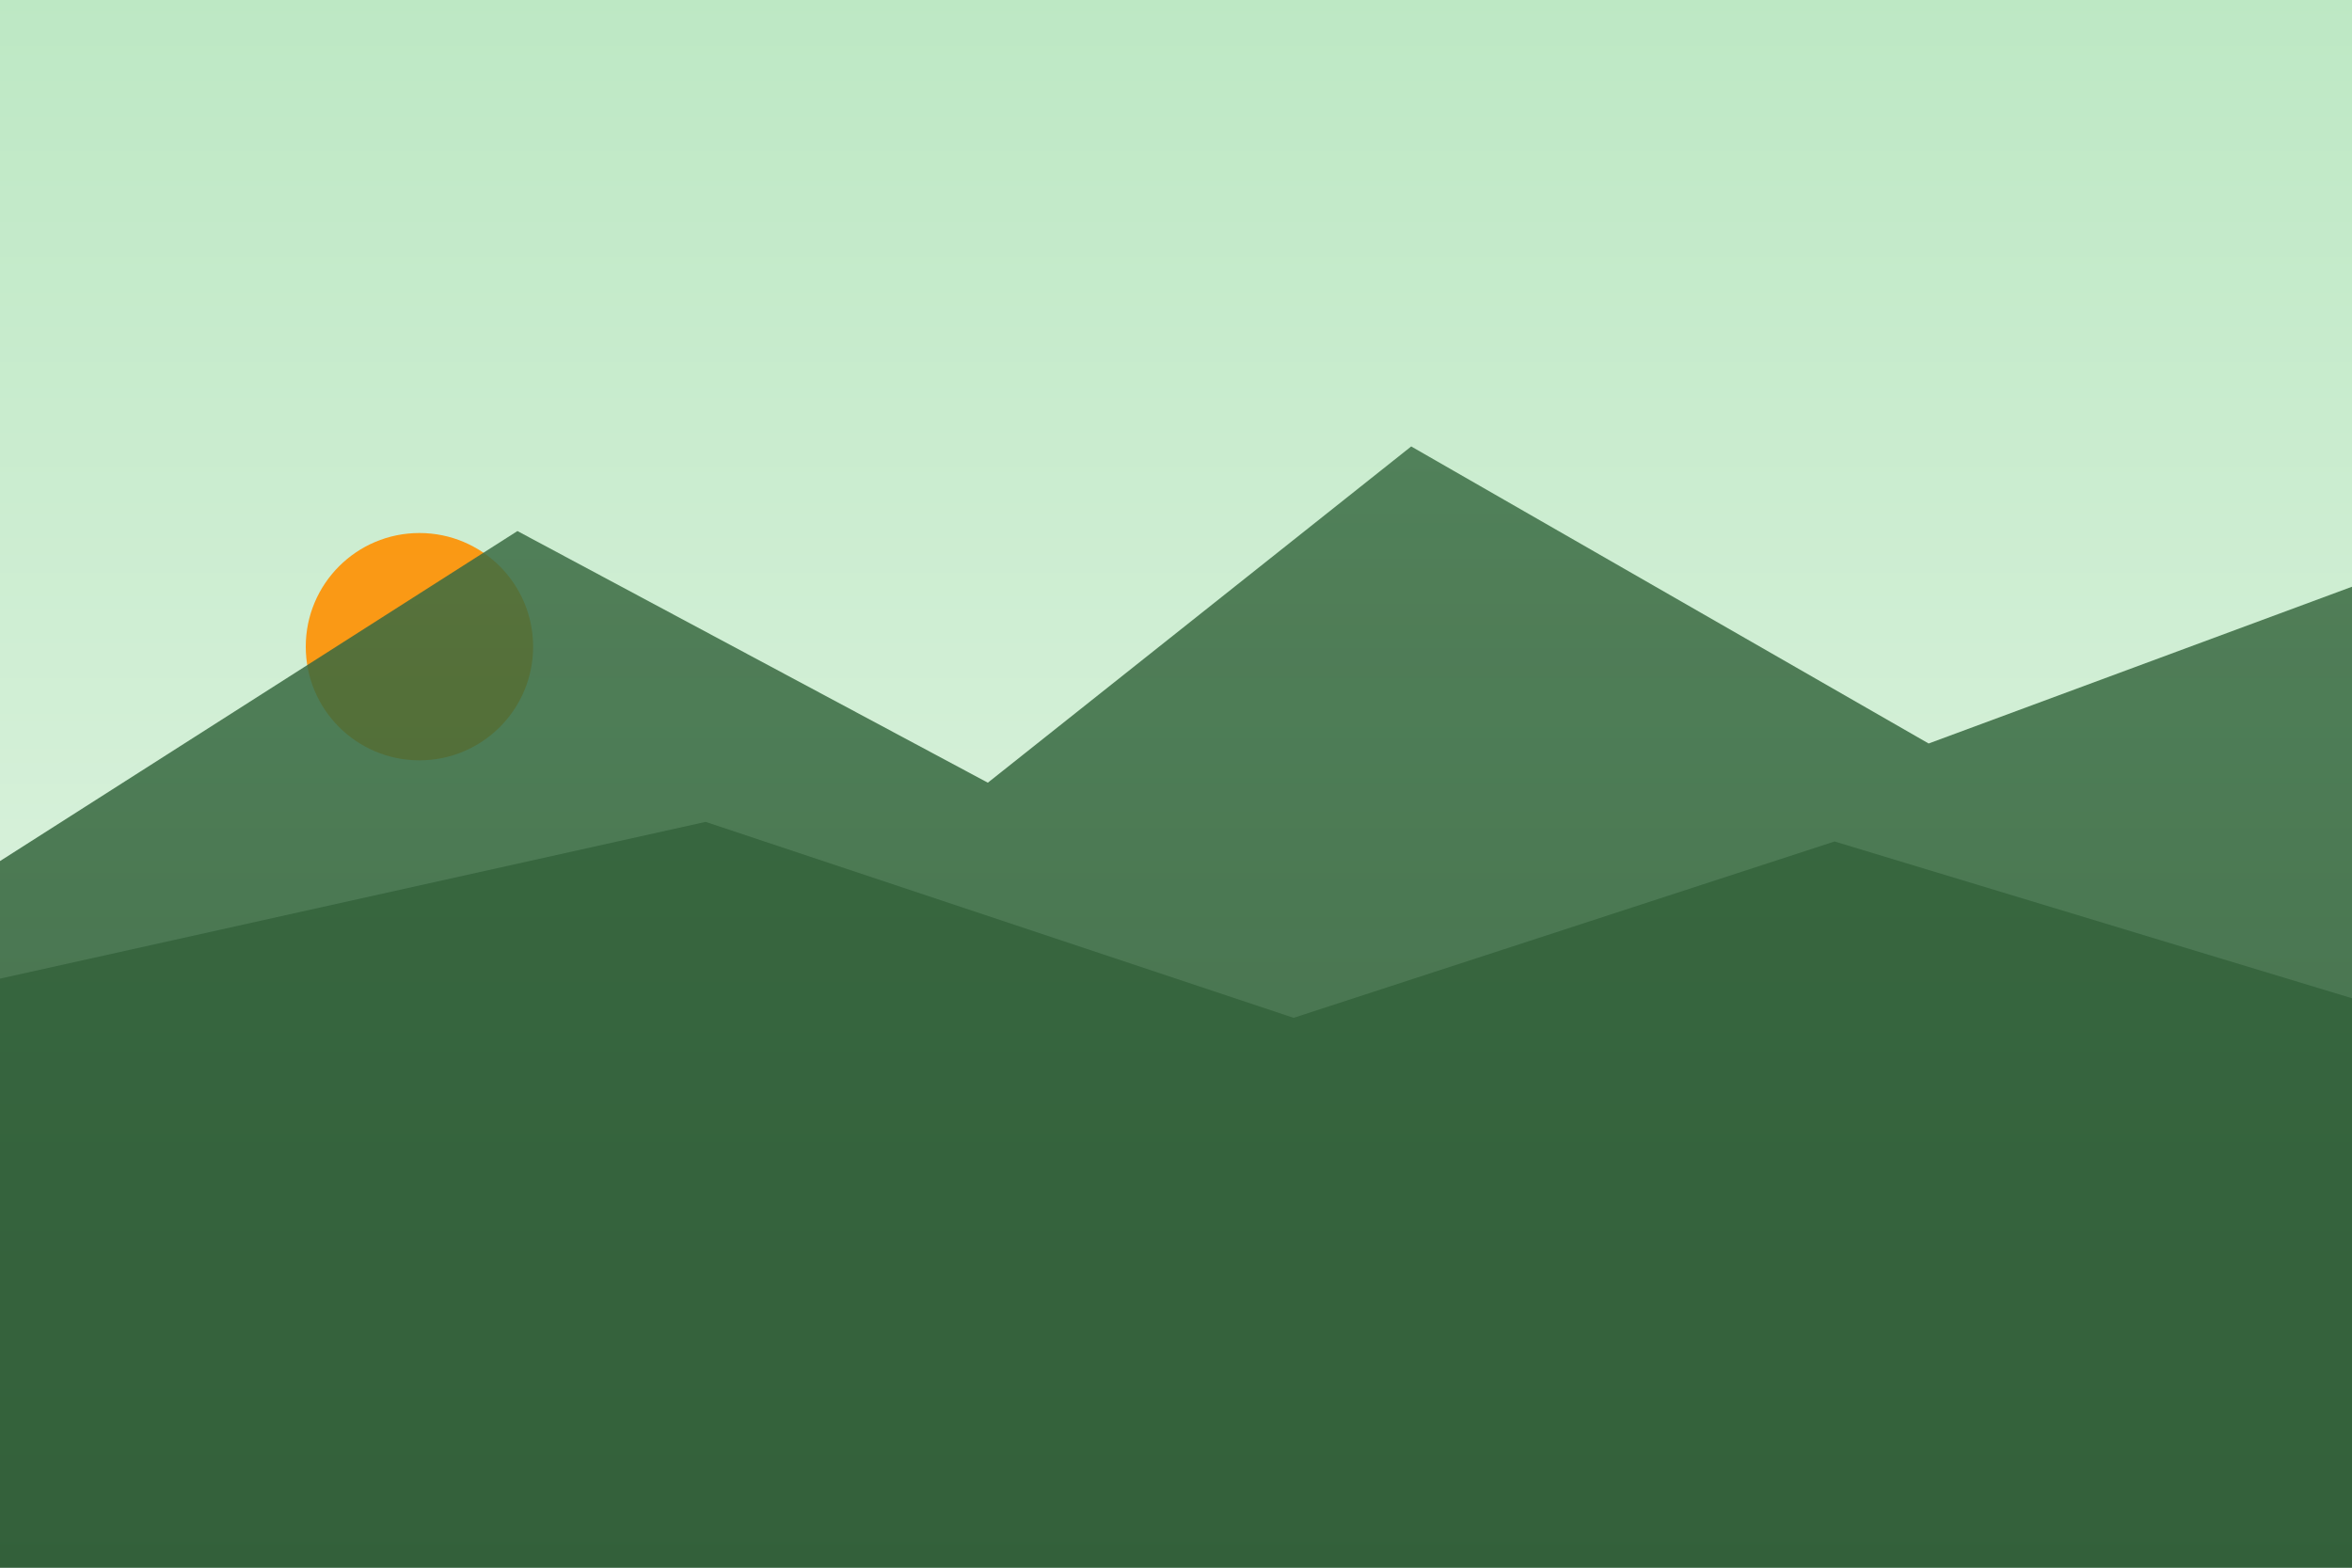
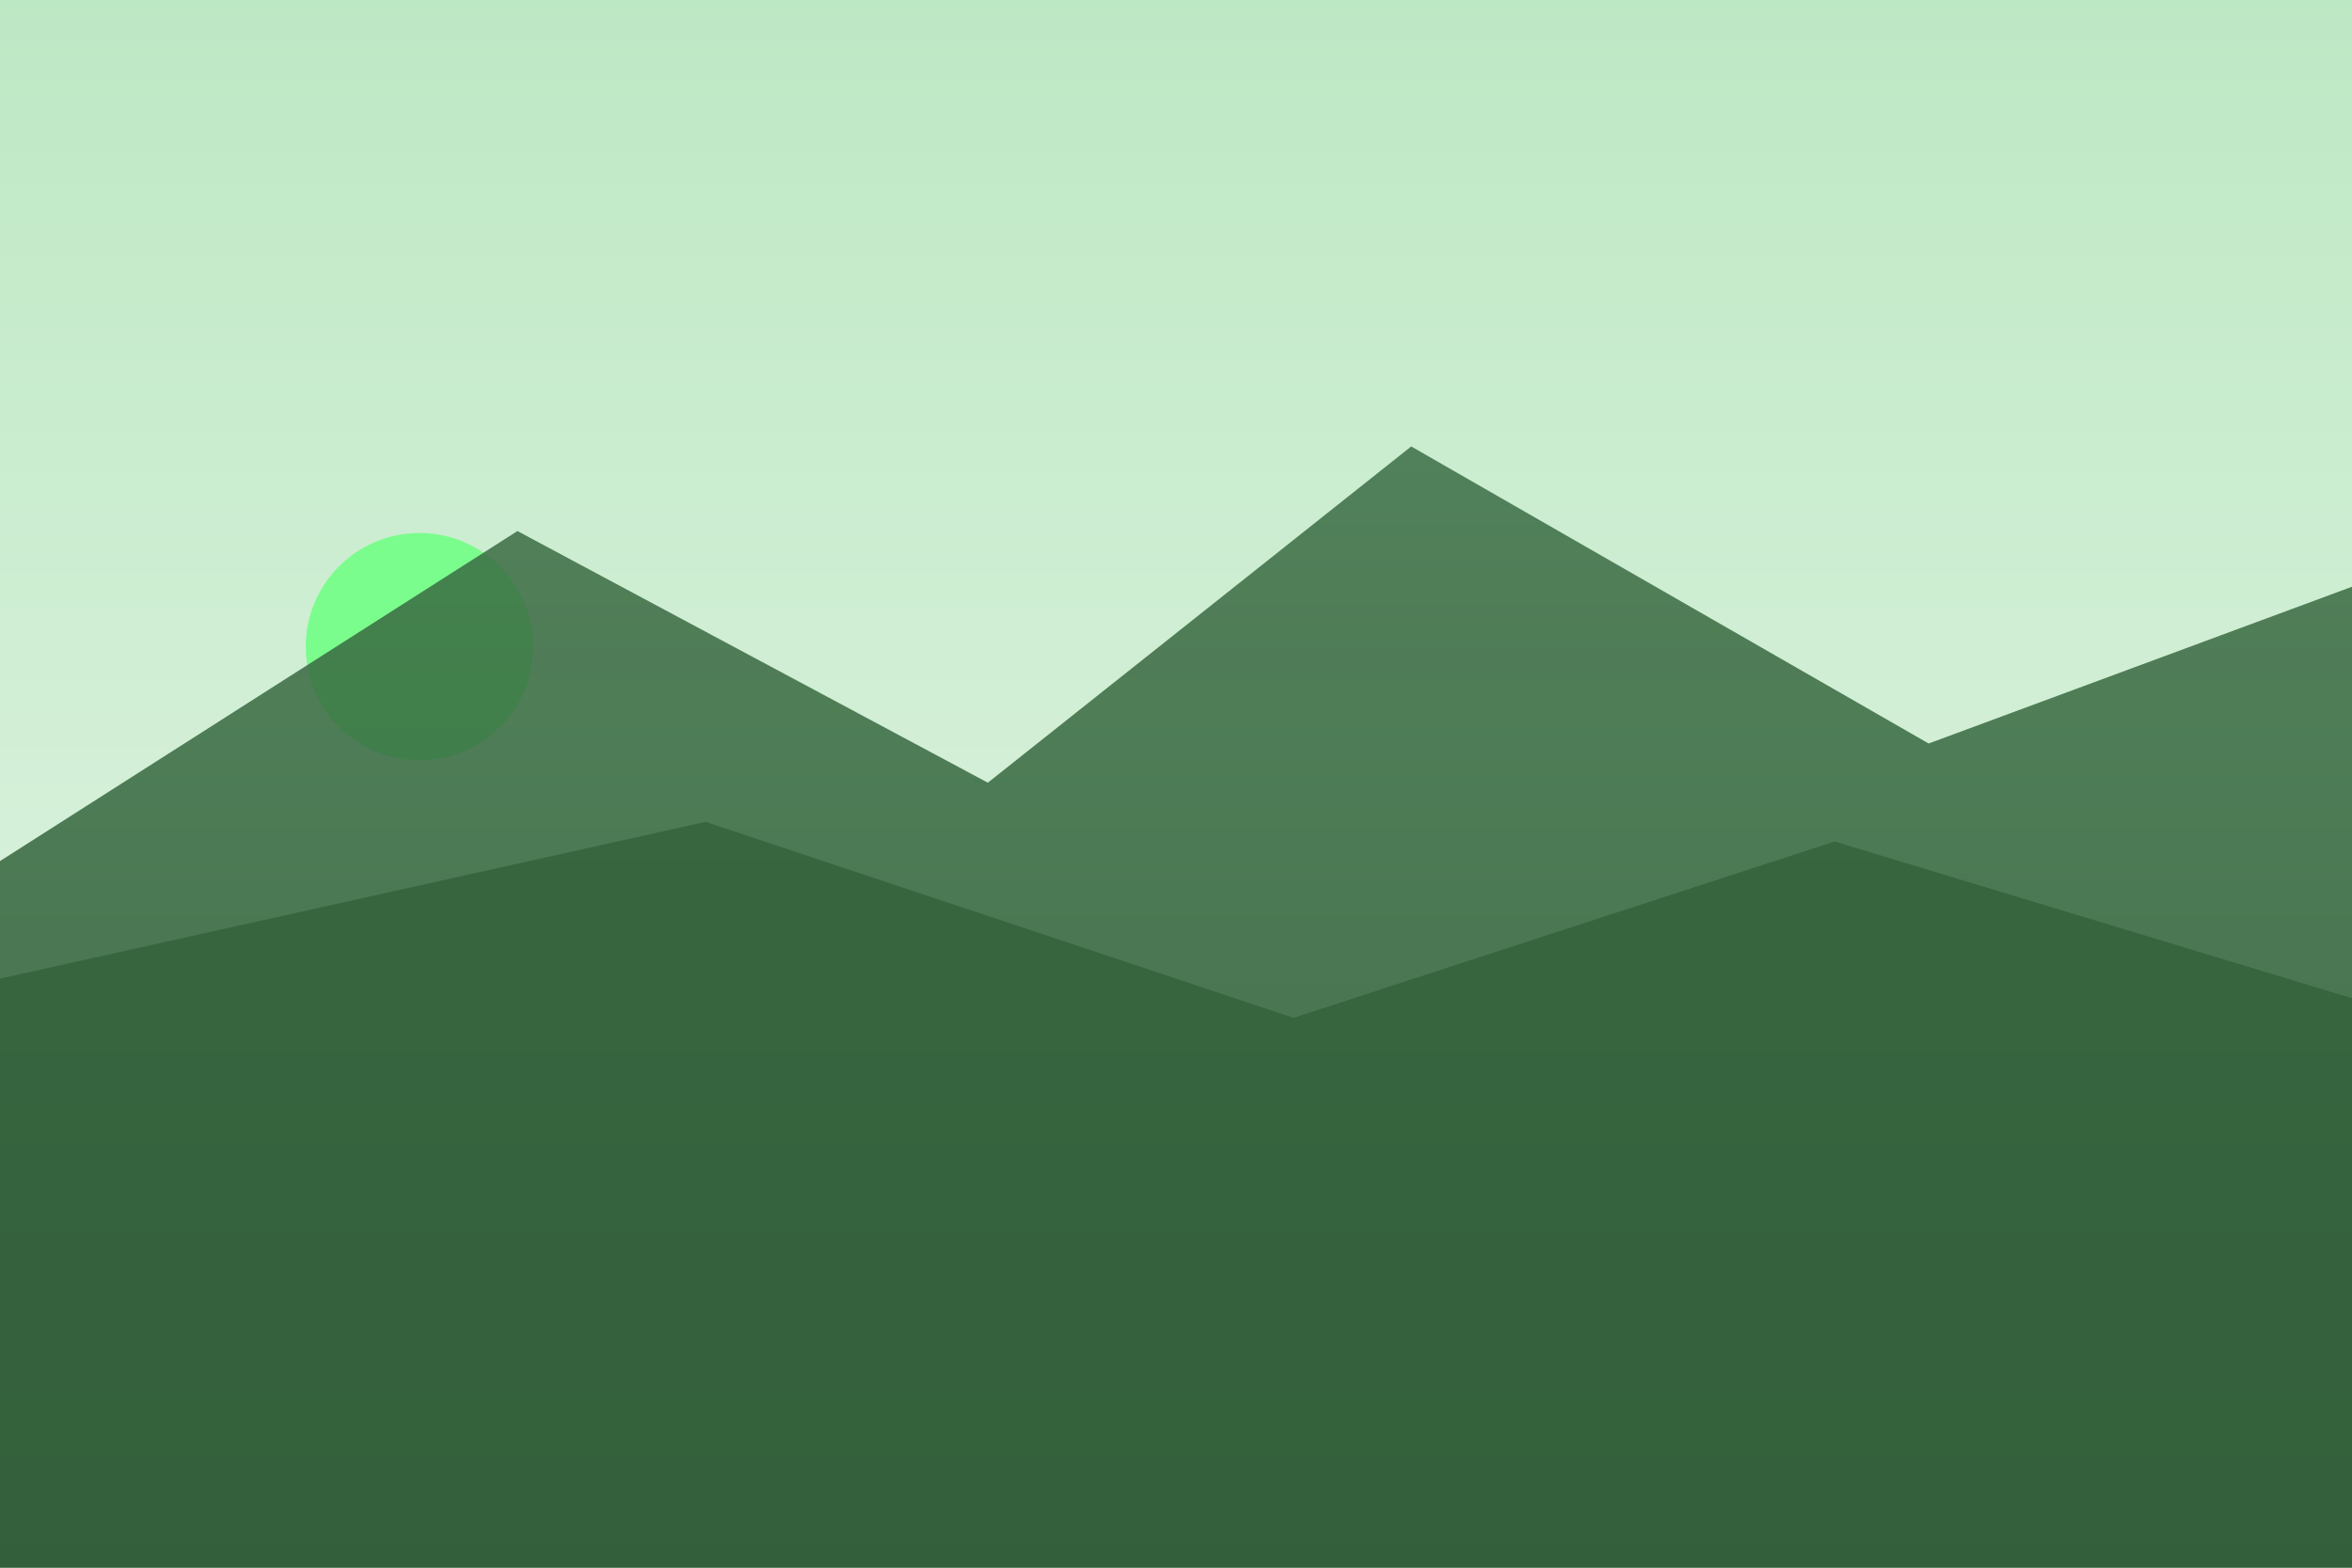
<svg xmlns="http://www.w3.org/2000/svg" viewBox="0 0 1200 800" width="1200" height="800" role="img">
  <defs>
    <linearGradient id="sky" x1="0" y1="0" x2="0" y2="1">
      <stop offset="0%" stop-color="#BDE8C4" />
      <stop offset="100%" stop-color="#EAF7EA" />
    </linearGradient>
    <linearGradient id="land" x1="0" y1="0" x2="0" y2="1">
      <stop offset="0%" stop-color="#3C6E45" />
      <stop offset="100%" stop-color="#26552E" />
    </linearGradient>
  </defs>
  <rect width="1200" height="800" fill="url(#sky)" />
-   <circle cx="214" cy="330" r="58" fill="#FF9000" opacity="0.9" />
+   <circle cx="214" cy="330" r="58" fill="#71FF85" opacity="0.9" />
  <path d="M0,439.412 L264,271 L504,399.412 L720,227.824 L984,379.412 L1200,299.412 L1200,800 L0,800 Z" fill="url(#land)" opacity="0.85" />
  <path d="M0,499.412 L360,419.412 L660,519.412 L936,429.412 L1200,509.412 L1200,800 L0,800 Z" fill="#26552E" opacity="0.55" />
</svg>
